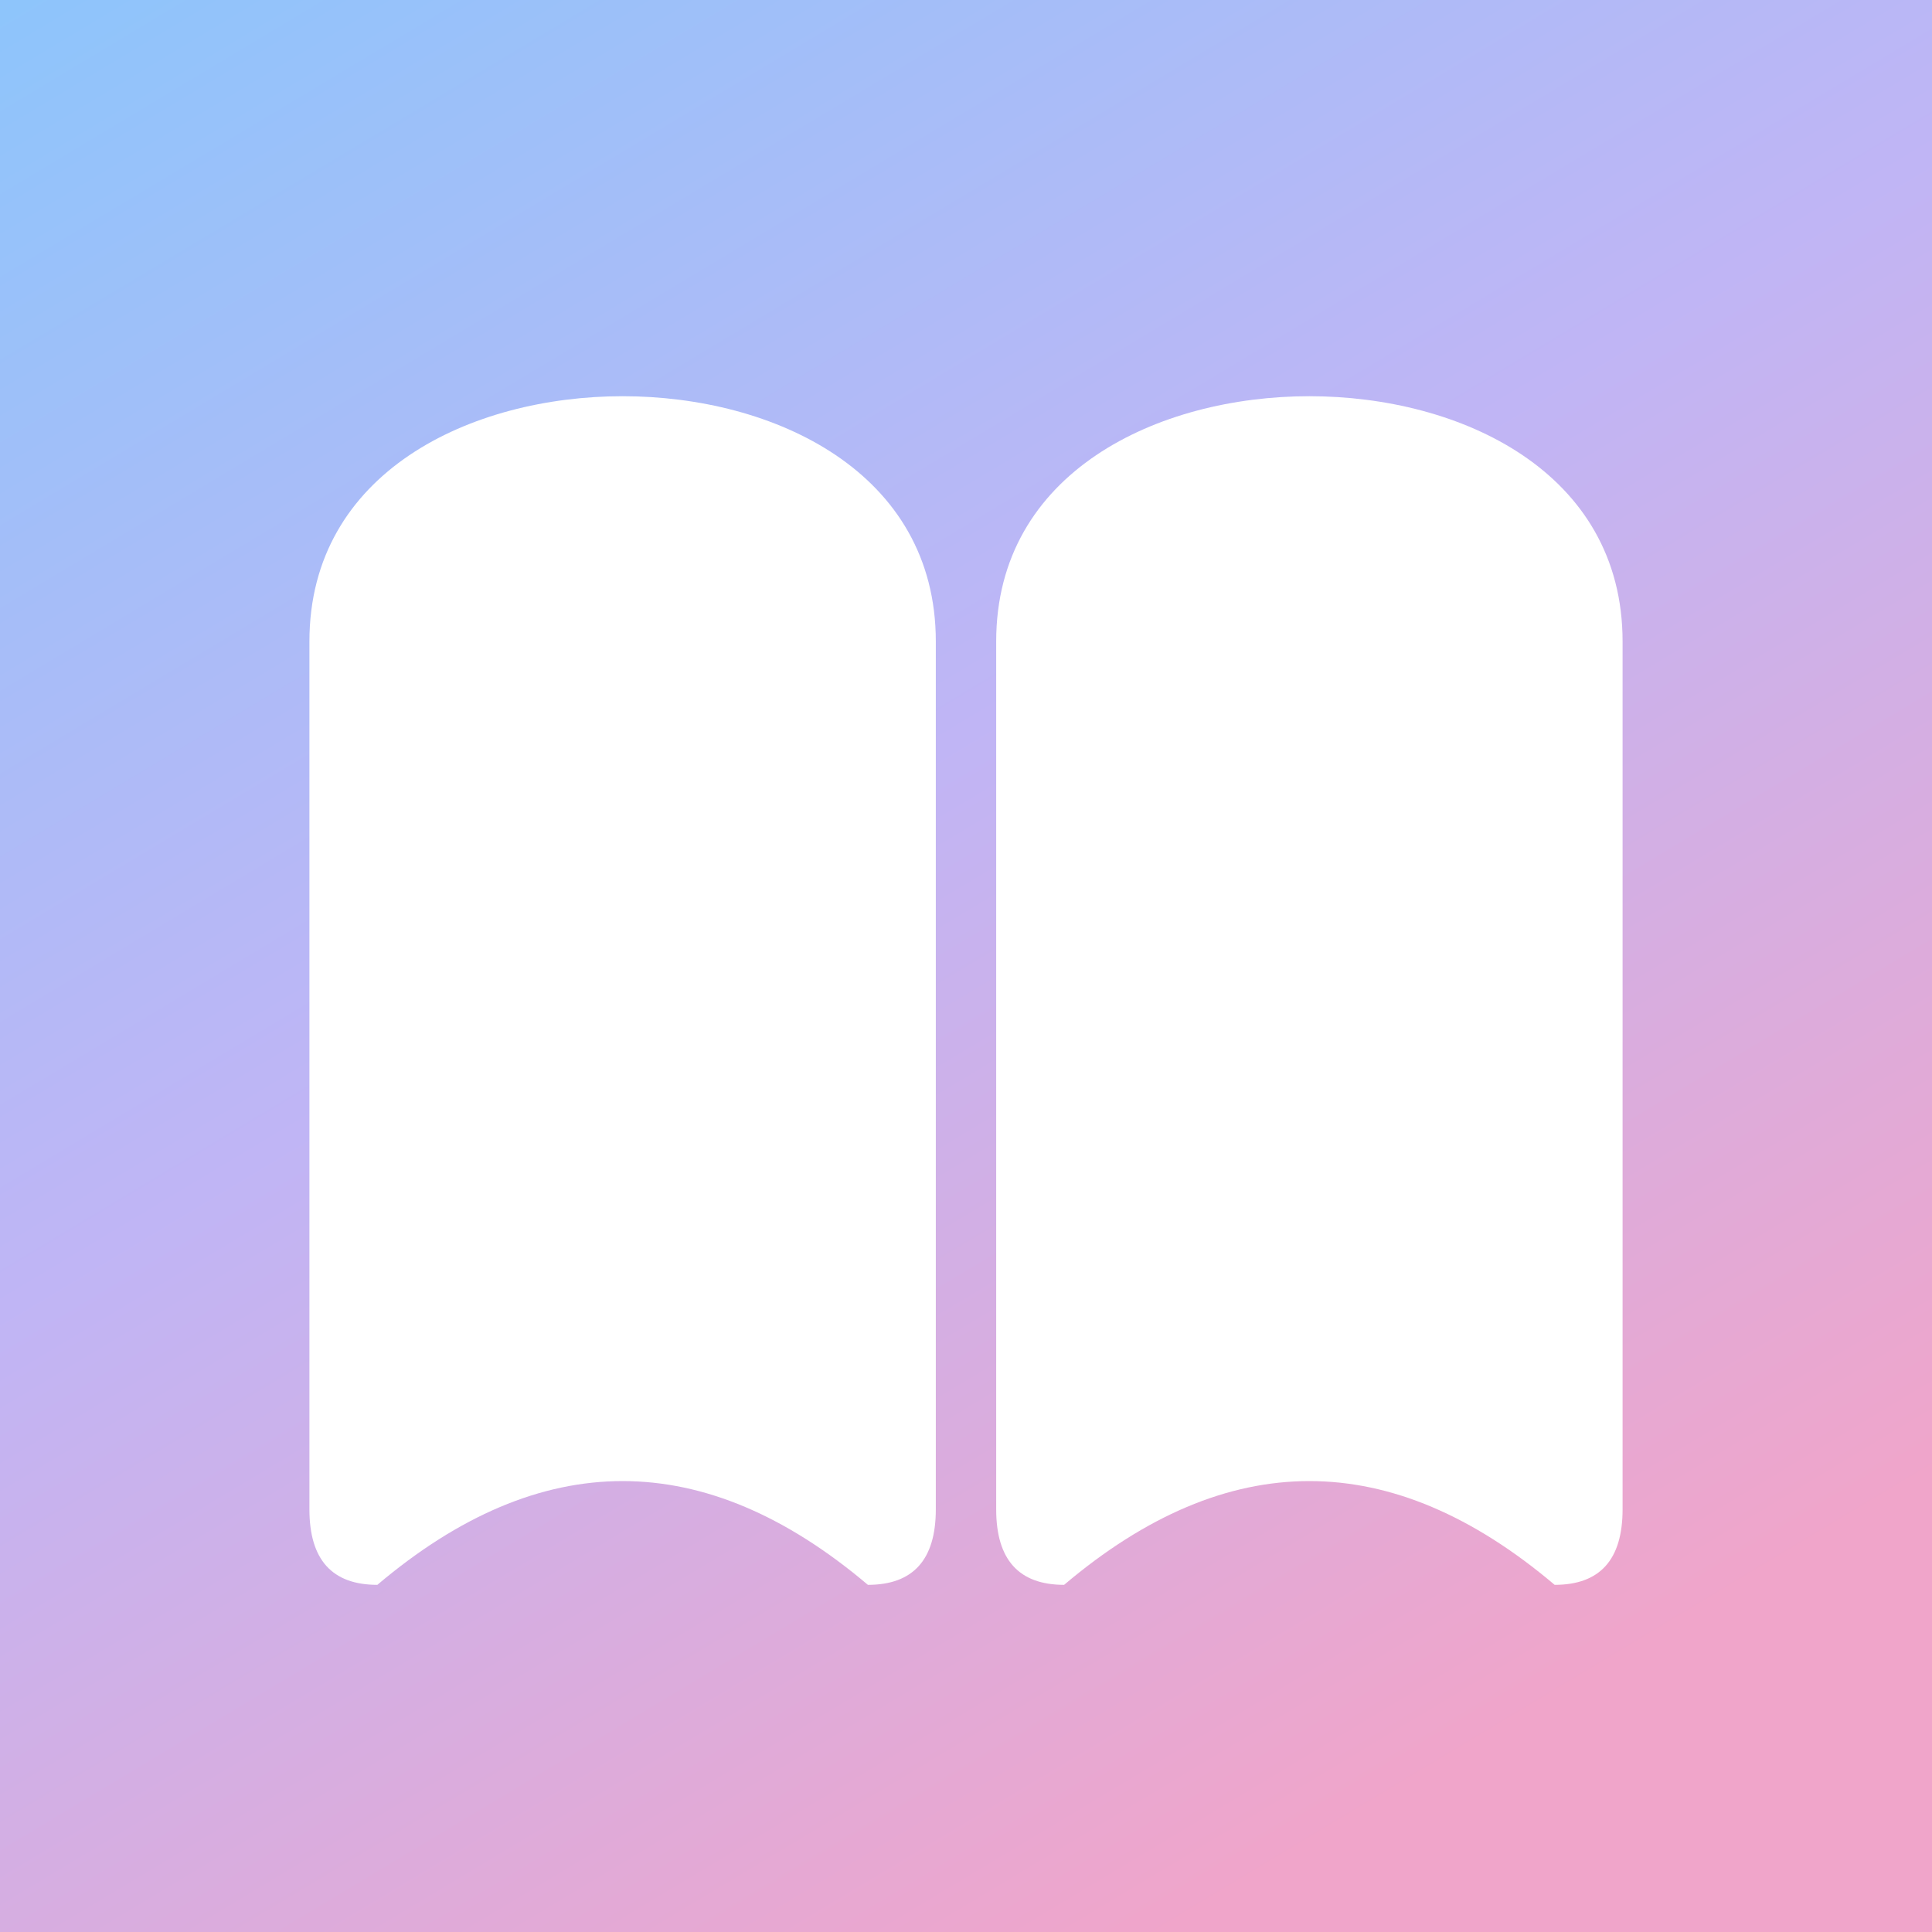
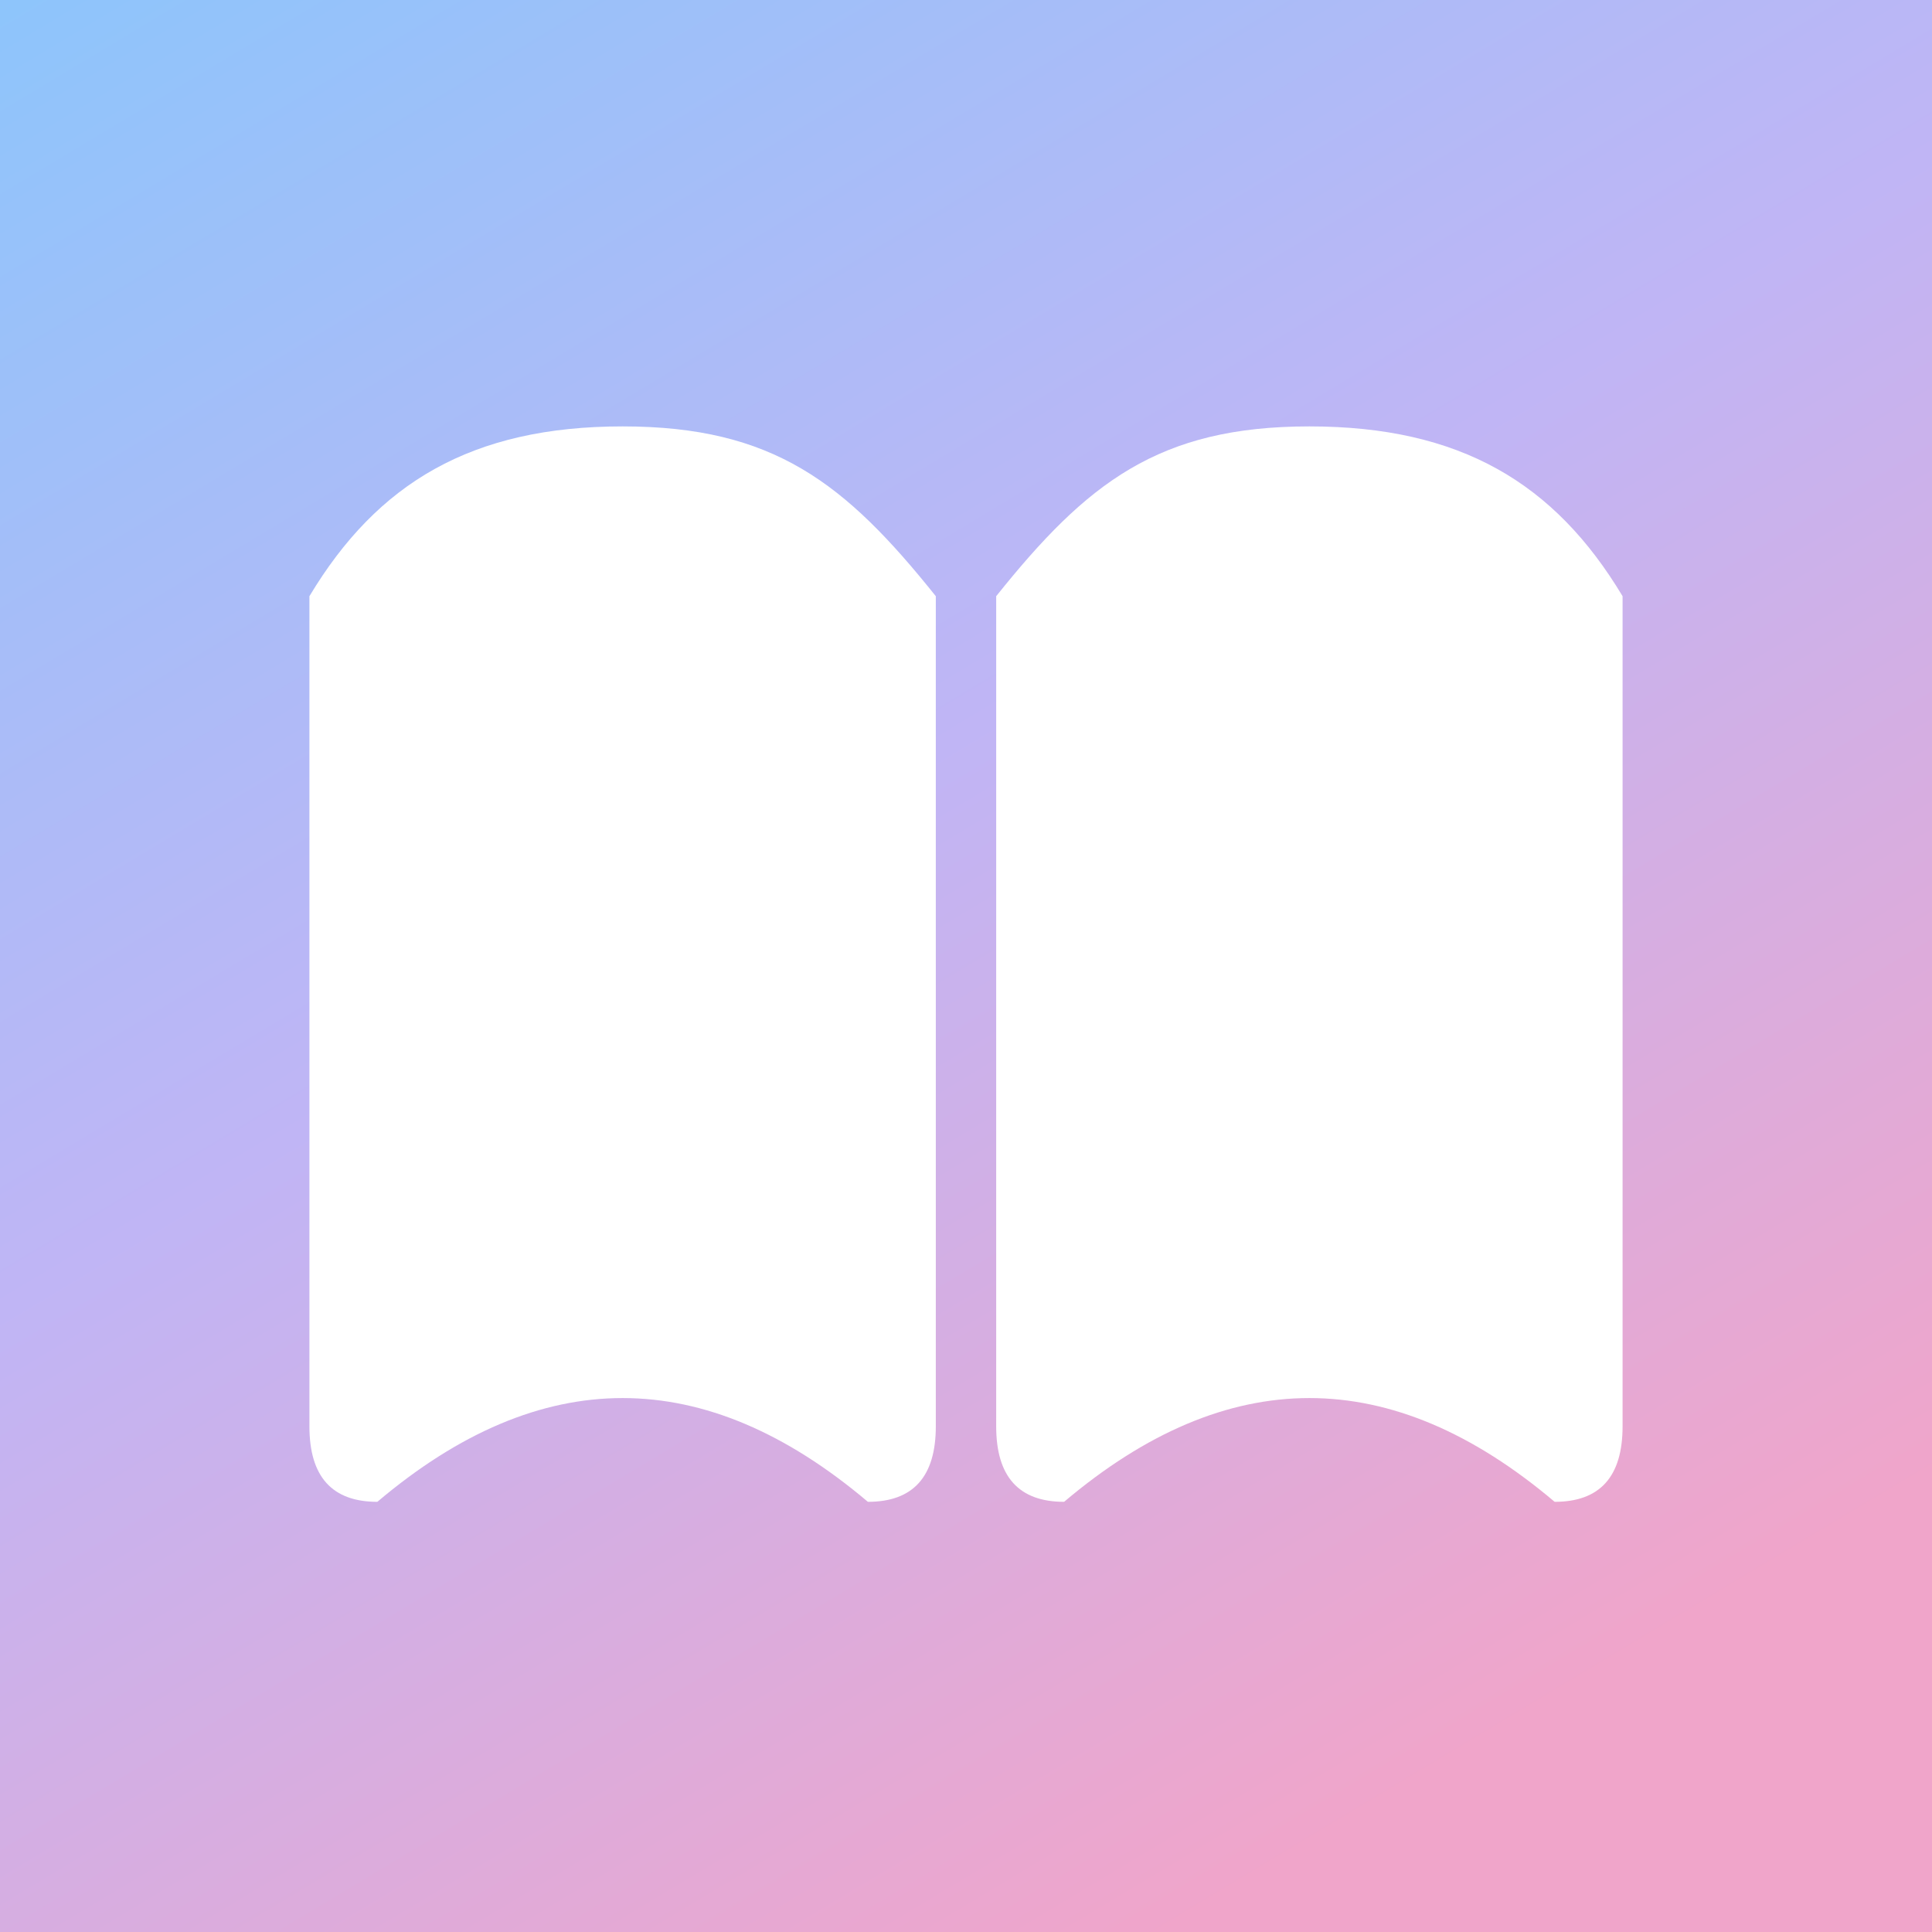
<svg xmlns="http://www.w3.org/2000/svg" viewBox="0 0 512 512">
  <defs>
    <linearGradient id="bg" x1="0" y1="0" x2="0.6" y2="1">
      <stop offset="0%" stop-color="#8DC5FB" />
      <stop offset="50%" stop-color="#C0B5F5" />
      <stop offset="100%" stop-color="#F0A5CA" />
    </linearGradient>
  </defs>
  <rect width="512" height="512" fill="url(#bg)" />
-   <path d="M82 400     L82 170     C82 125, 125 105, 165 105     C205 105, 248 125, 248 170     L248 400     Q248 420, 230 420     Q165 365, 100 420     Q82 420, 82 400 Z" fill="white" />
-   <path d="M430 400     L430 170     C430 125, 387 105, 347 105     C307 105, 264 125, 264 170     L264 400     Q264 420, 282 420     Q347 365, 412 420     Q430 420, 430 400 Z" fill="white" />
+   <g transform="translate(0, -27)">
+     <path d="M82 405       L82 185       C100 155, 125 140, 165 140       C205 140, 224 155, 248 185       L248 405       Q248 425, 230 425       Q165 370, 100 425       Q82 425, 82 405 Z" fill="white" />
+     <path d="M430 405       L430 185       C412 155, 387 140, 347 140       C307 140, 288 155, 264 185       L264 405       Q264 425, 282 425       Q347 370, 412 425       Q430 425, 430 405 Z" fill="white" />
+   </g>
</svg>
